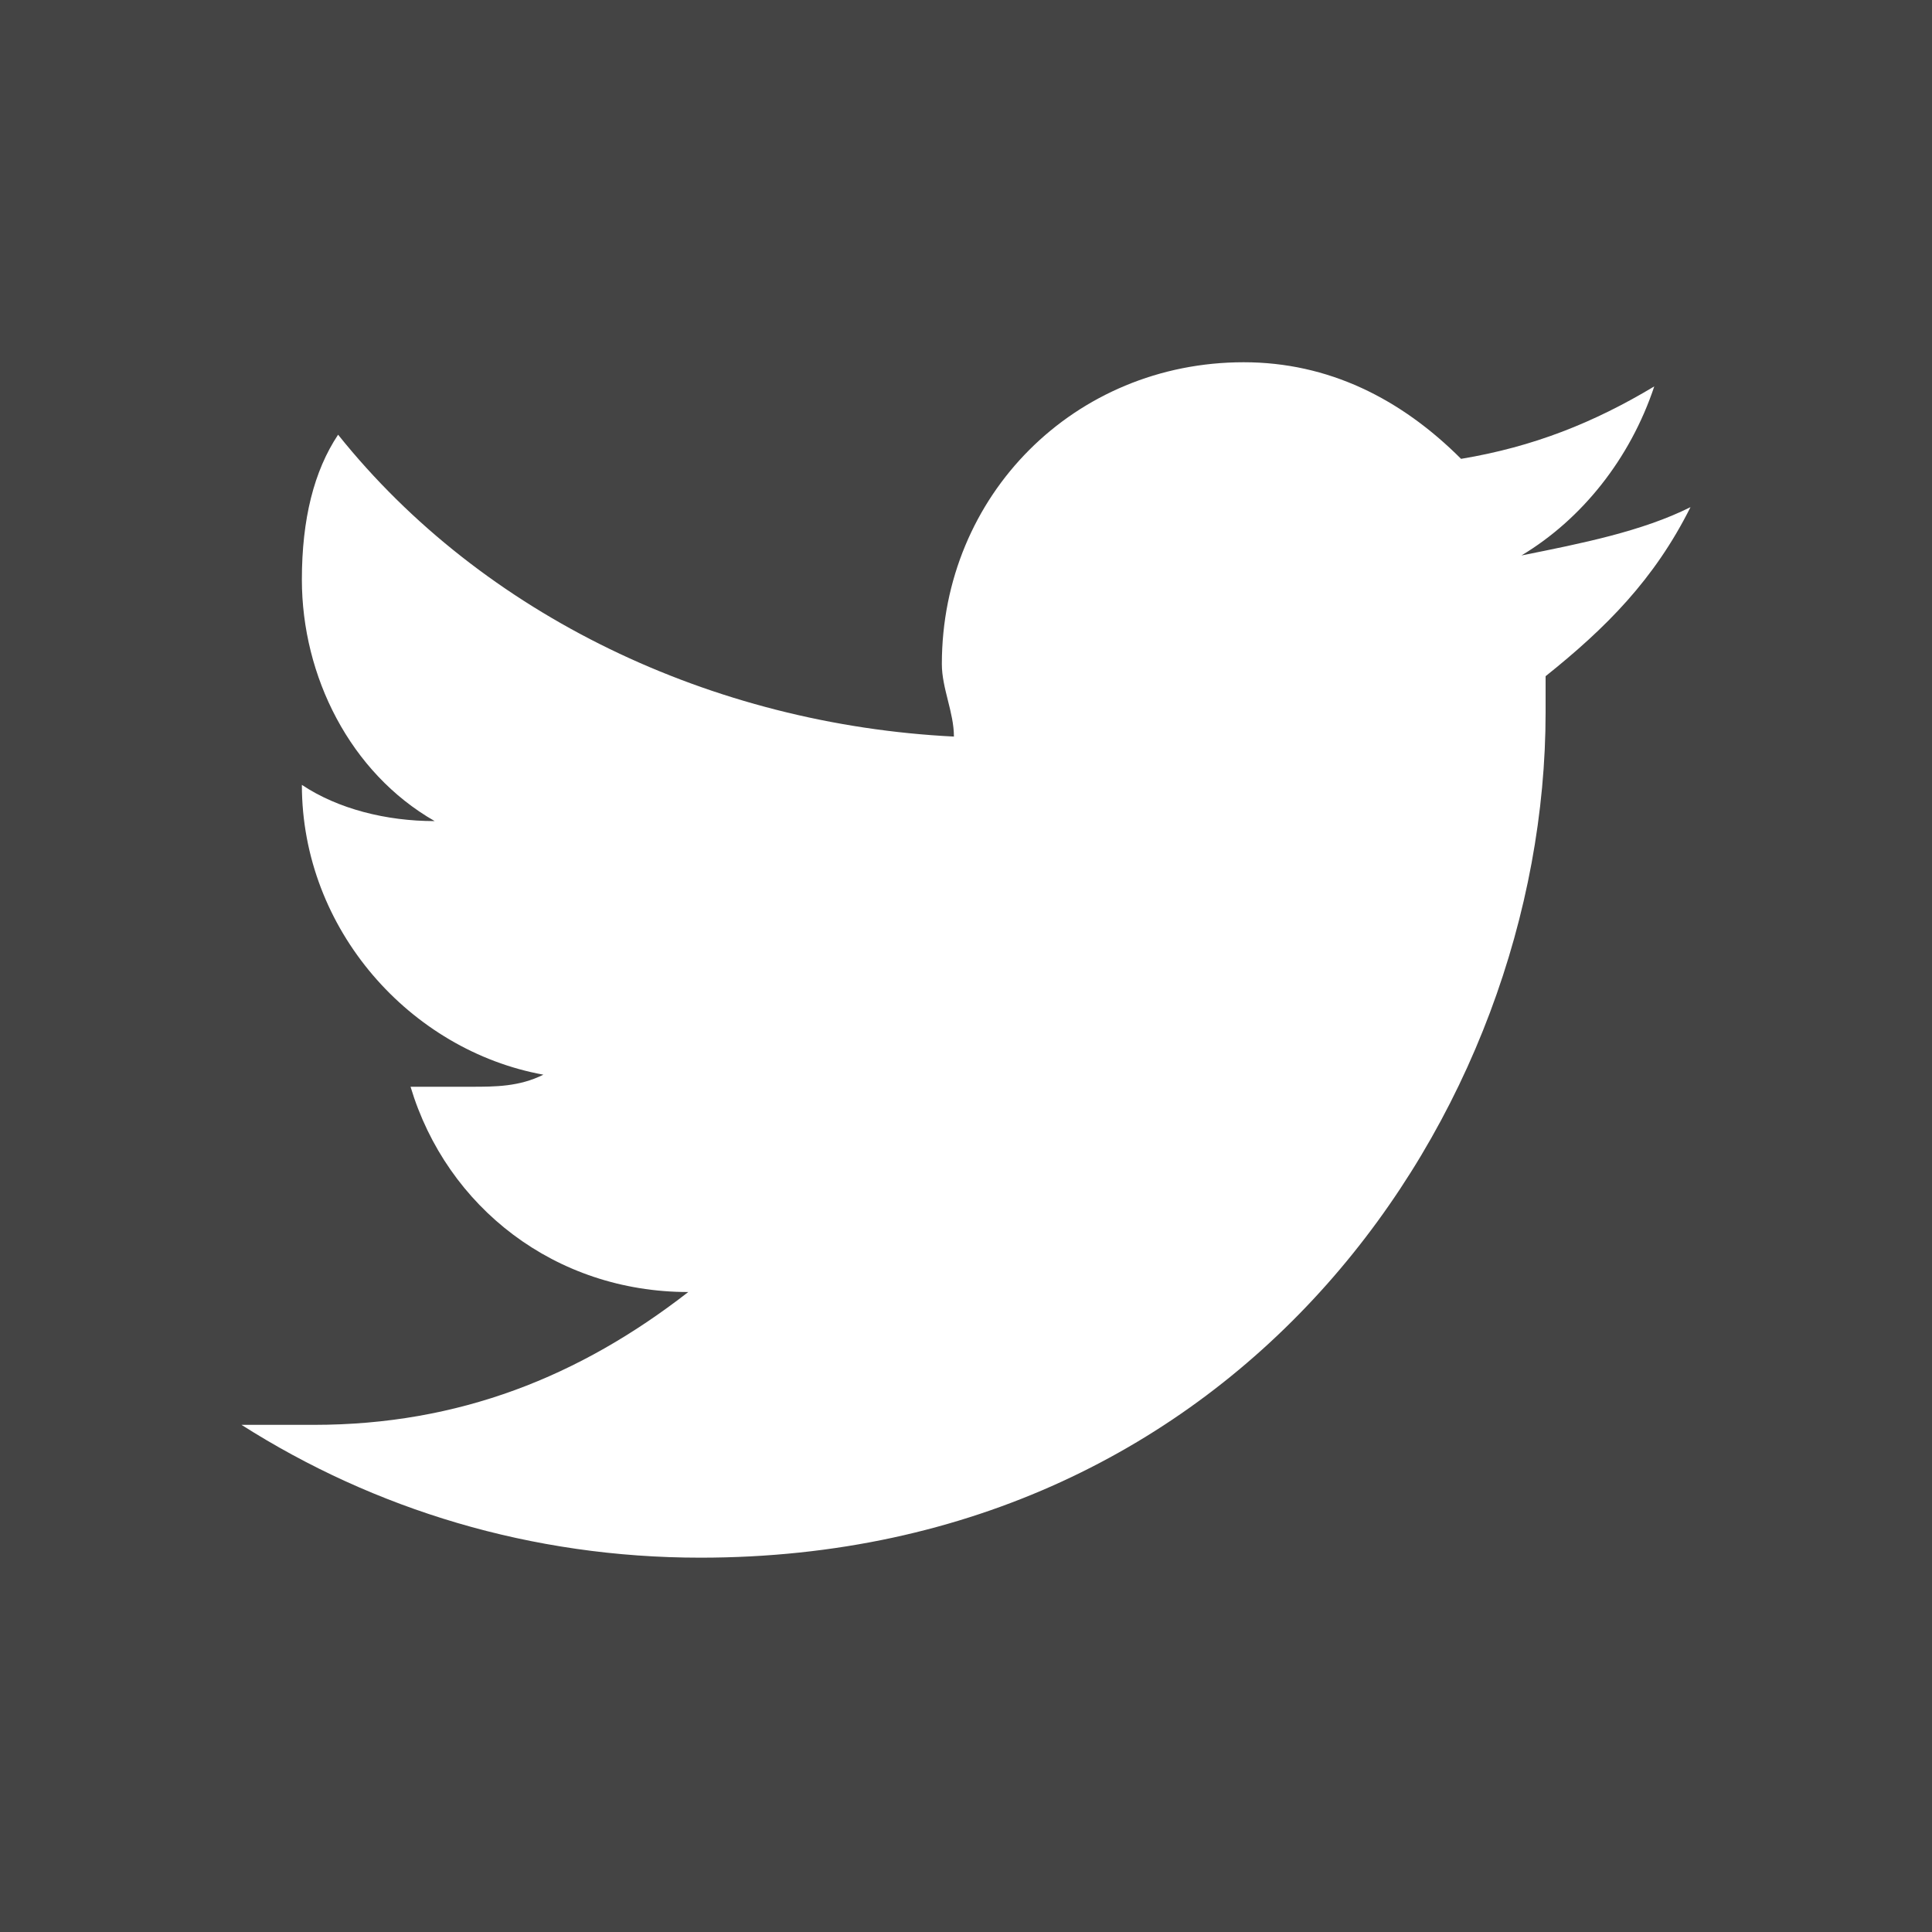
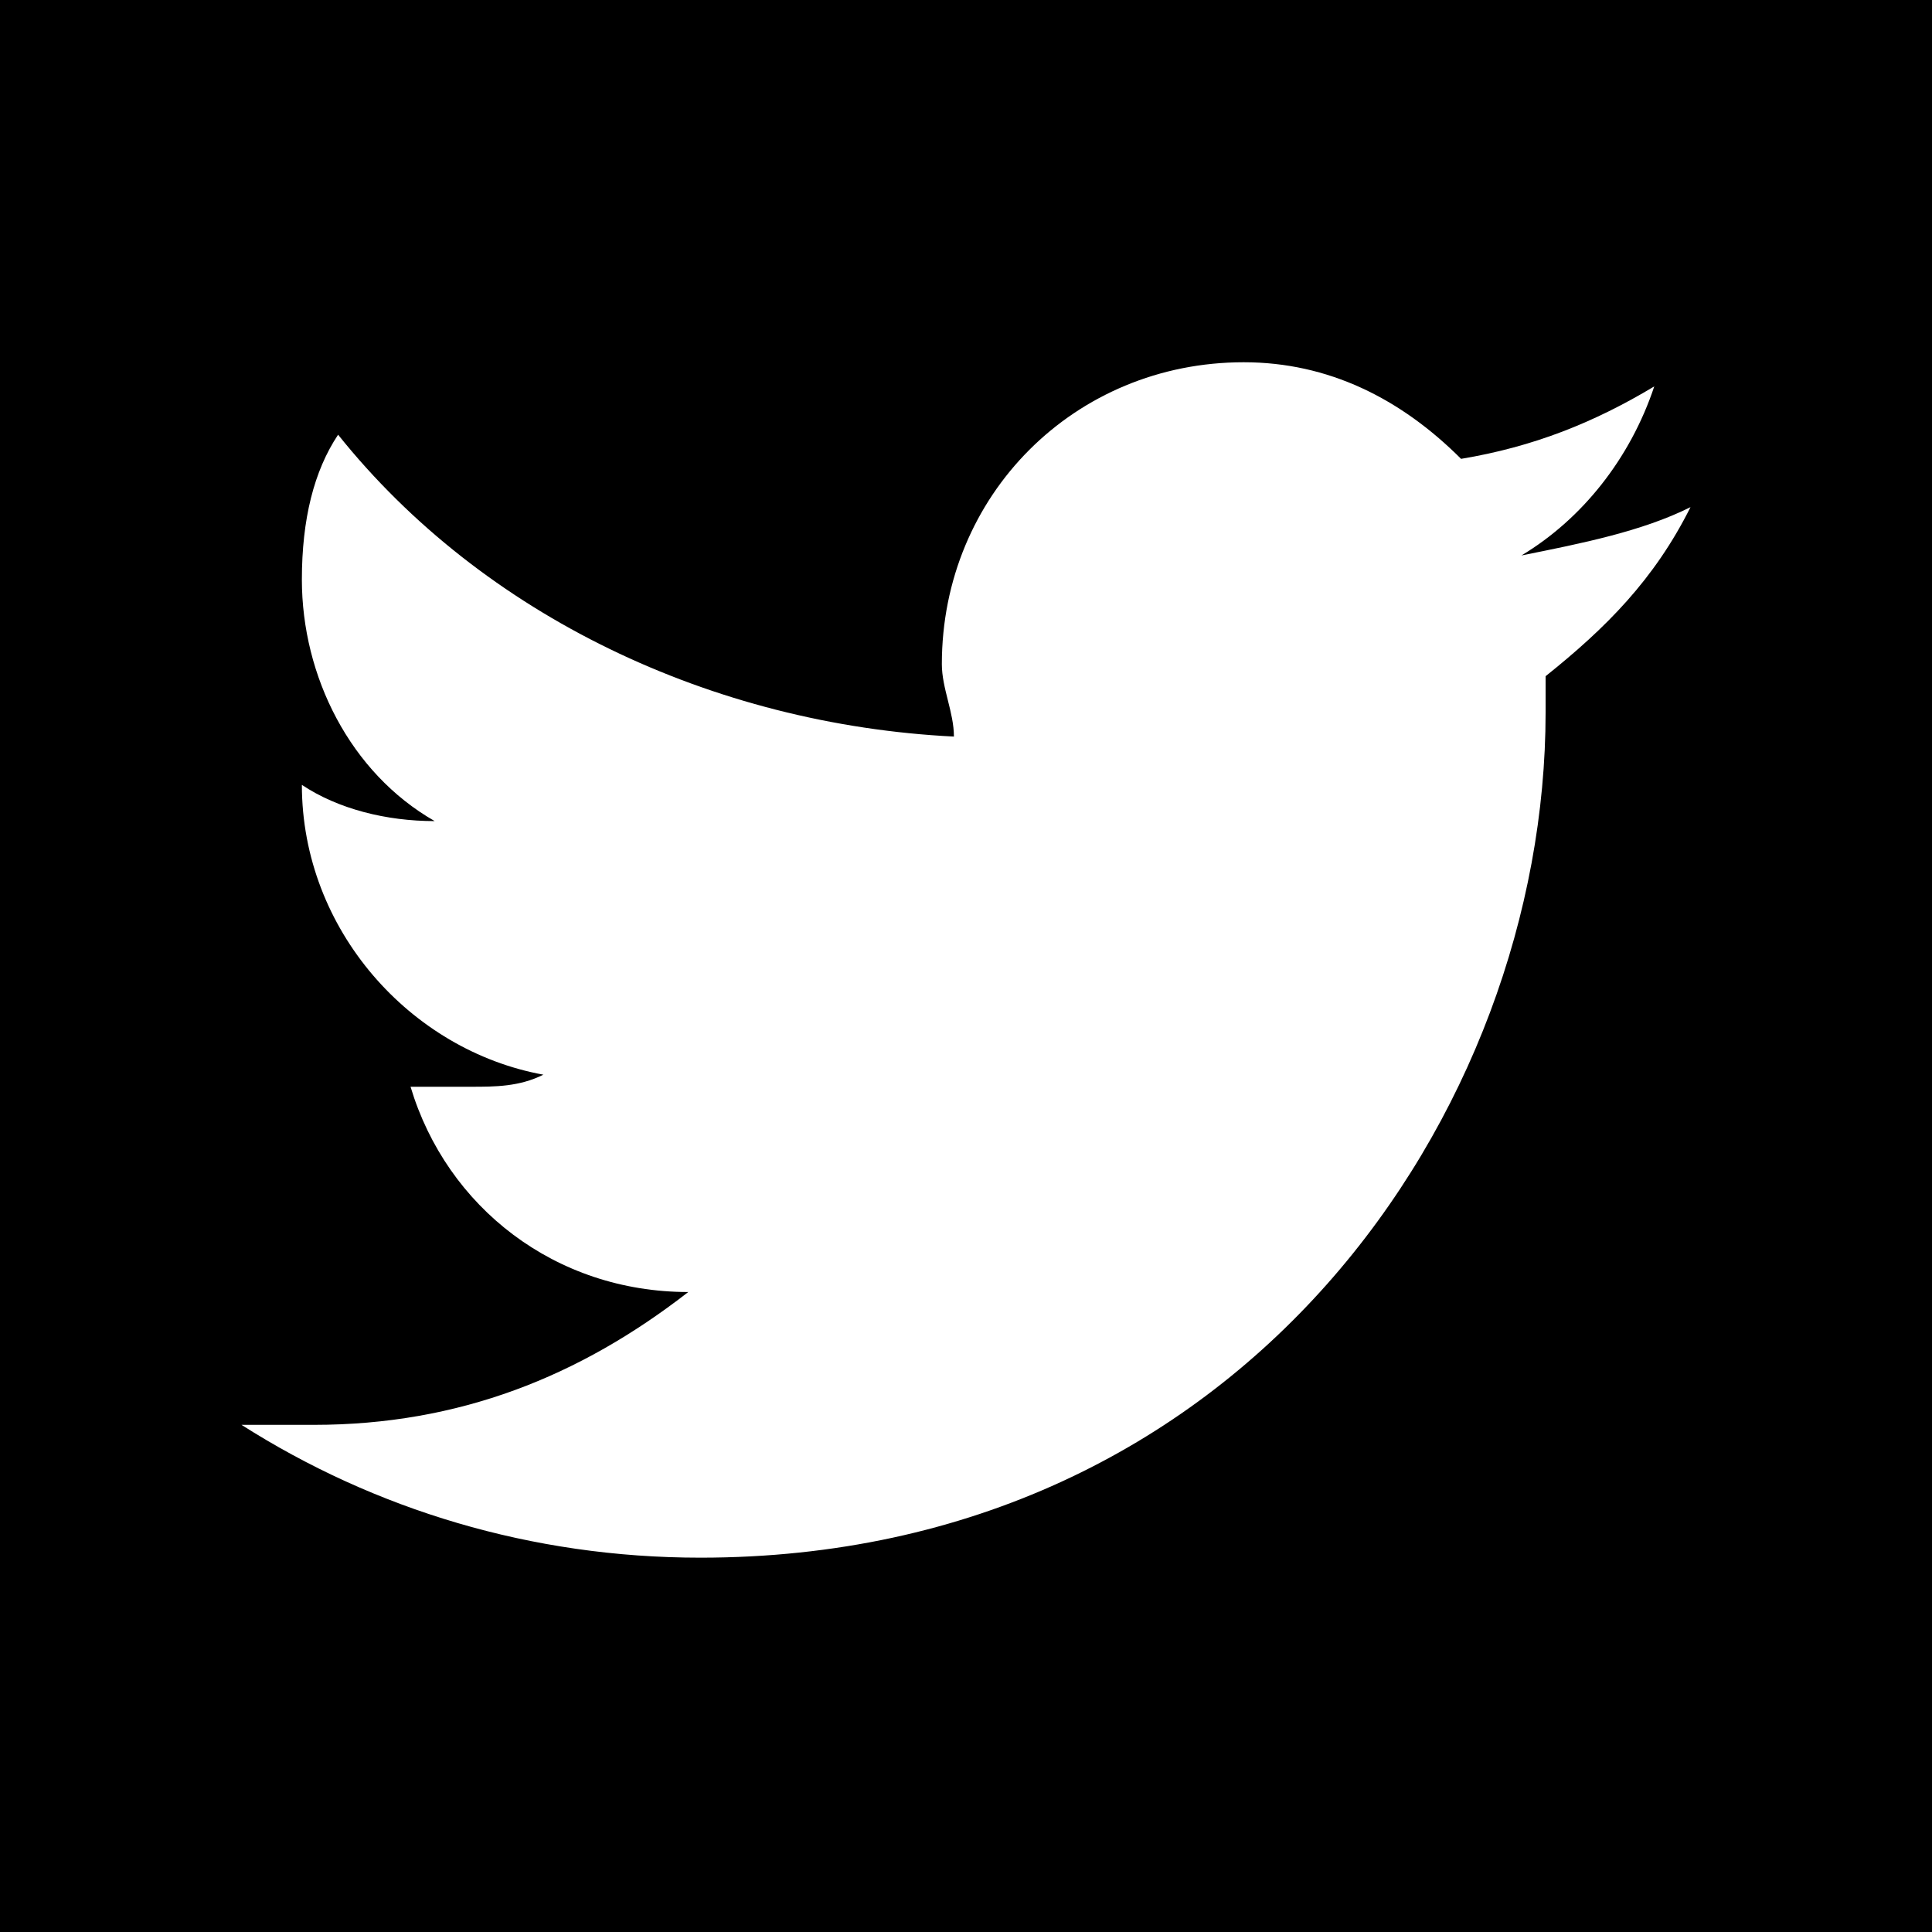
<svg xmlns="http://www.w3.org/2000/svg" width="16" height="16" viewBox="0 0 16 16">
-   <path fill="#444" d="M0 0v16h16V0H0zm12.8 5.6v.3c0 3.3-2.5 7-7 7-1.4 0-2.7-.4-3.8-1.1h.6c1.2 0 2.2-.4 3.1-1.1-1.1 0-2-.7-2.3-1.7h.5c.2 0 .4 0 .6-.1-1.1-.2-2-1.2-2-2.4.3.2.7.3 1.1.3-.7-.4-1.1-1.2-1.1-2 0-.5.1-.9.3-1.2C4 5.1 5.9 6 7.9 6.1c0-.2-.1-.4-.1-.6C7.8 4.1 8.9 3 10.3 3c.7 0 1.3.3 1.8.8.6-.1 1.1-.3 1.6-.6-.2.6-.6 1.1-1.1 1.4.5-.1 1-.2 1.4-.4-.3.6-.7 1-1.2 1.4z" />
+   <path d="M0 0v16h16V0H0zm12.8 5.6v.3c0 3.3-2.5 7-7 7-1.4 0-2.7-.4-3.8-1.1h.6c1.2 0 2.2-.4 3.1-1.1-1.1 0-2-.7-2.3-1.7h.5c.2 0 .4 0 .6-.1-1.1-.2-2-1.2-2-2.4.3.2.7.3 1.1.3-.7-.4-1.1-1.2-1.1-2 0-.5.1-.9.3-1.2C4 5.1 5.9 6 7.9 6.1c0-.2-.1-.4-.1-.6C7.8 4.1 8.9 3 10.3 3c.7 0 1.3.3 1.8.8.6-.1 1.1-.3 1.6-.6-.2.6-.6 1.1-1.1 1.4.5-.1 1-.2 1.4-.4-.3.6-.7 1-1.2 1.4z" />
</svg>
